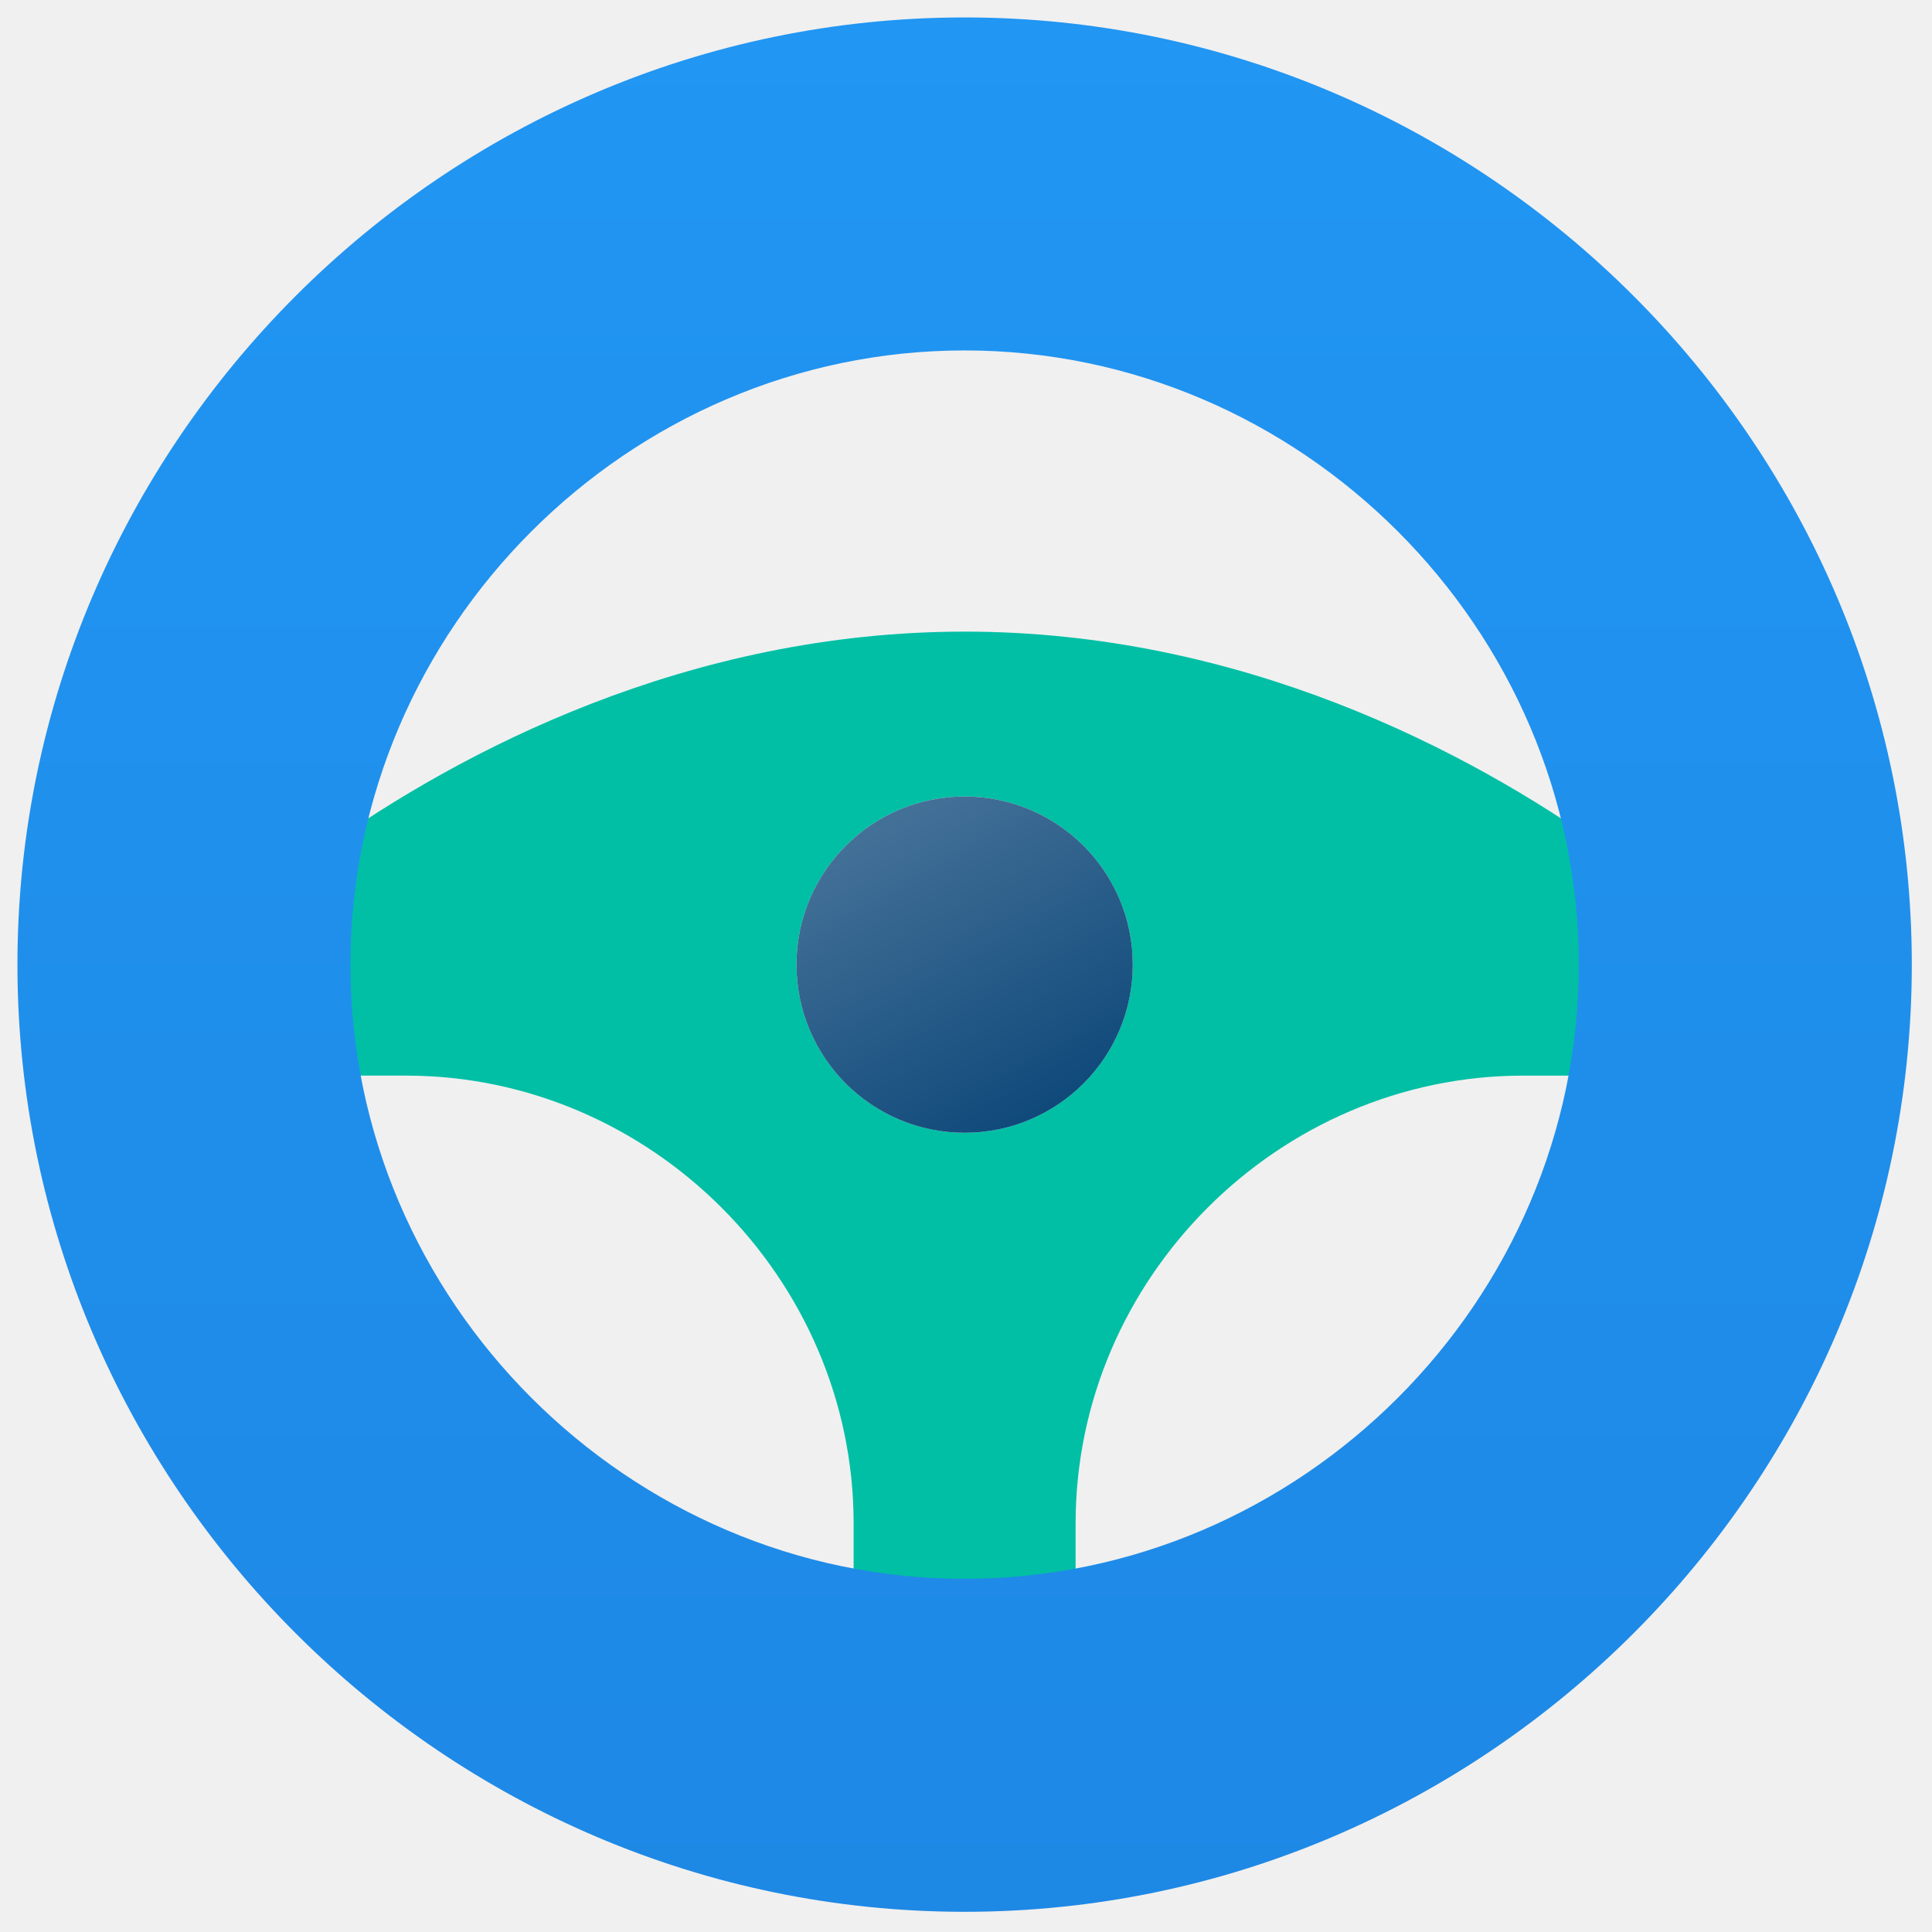
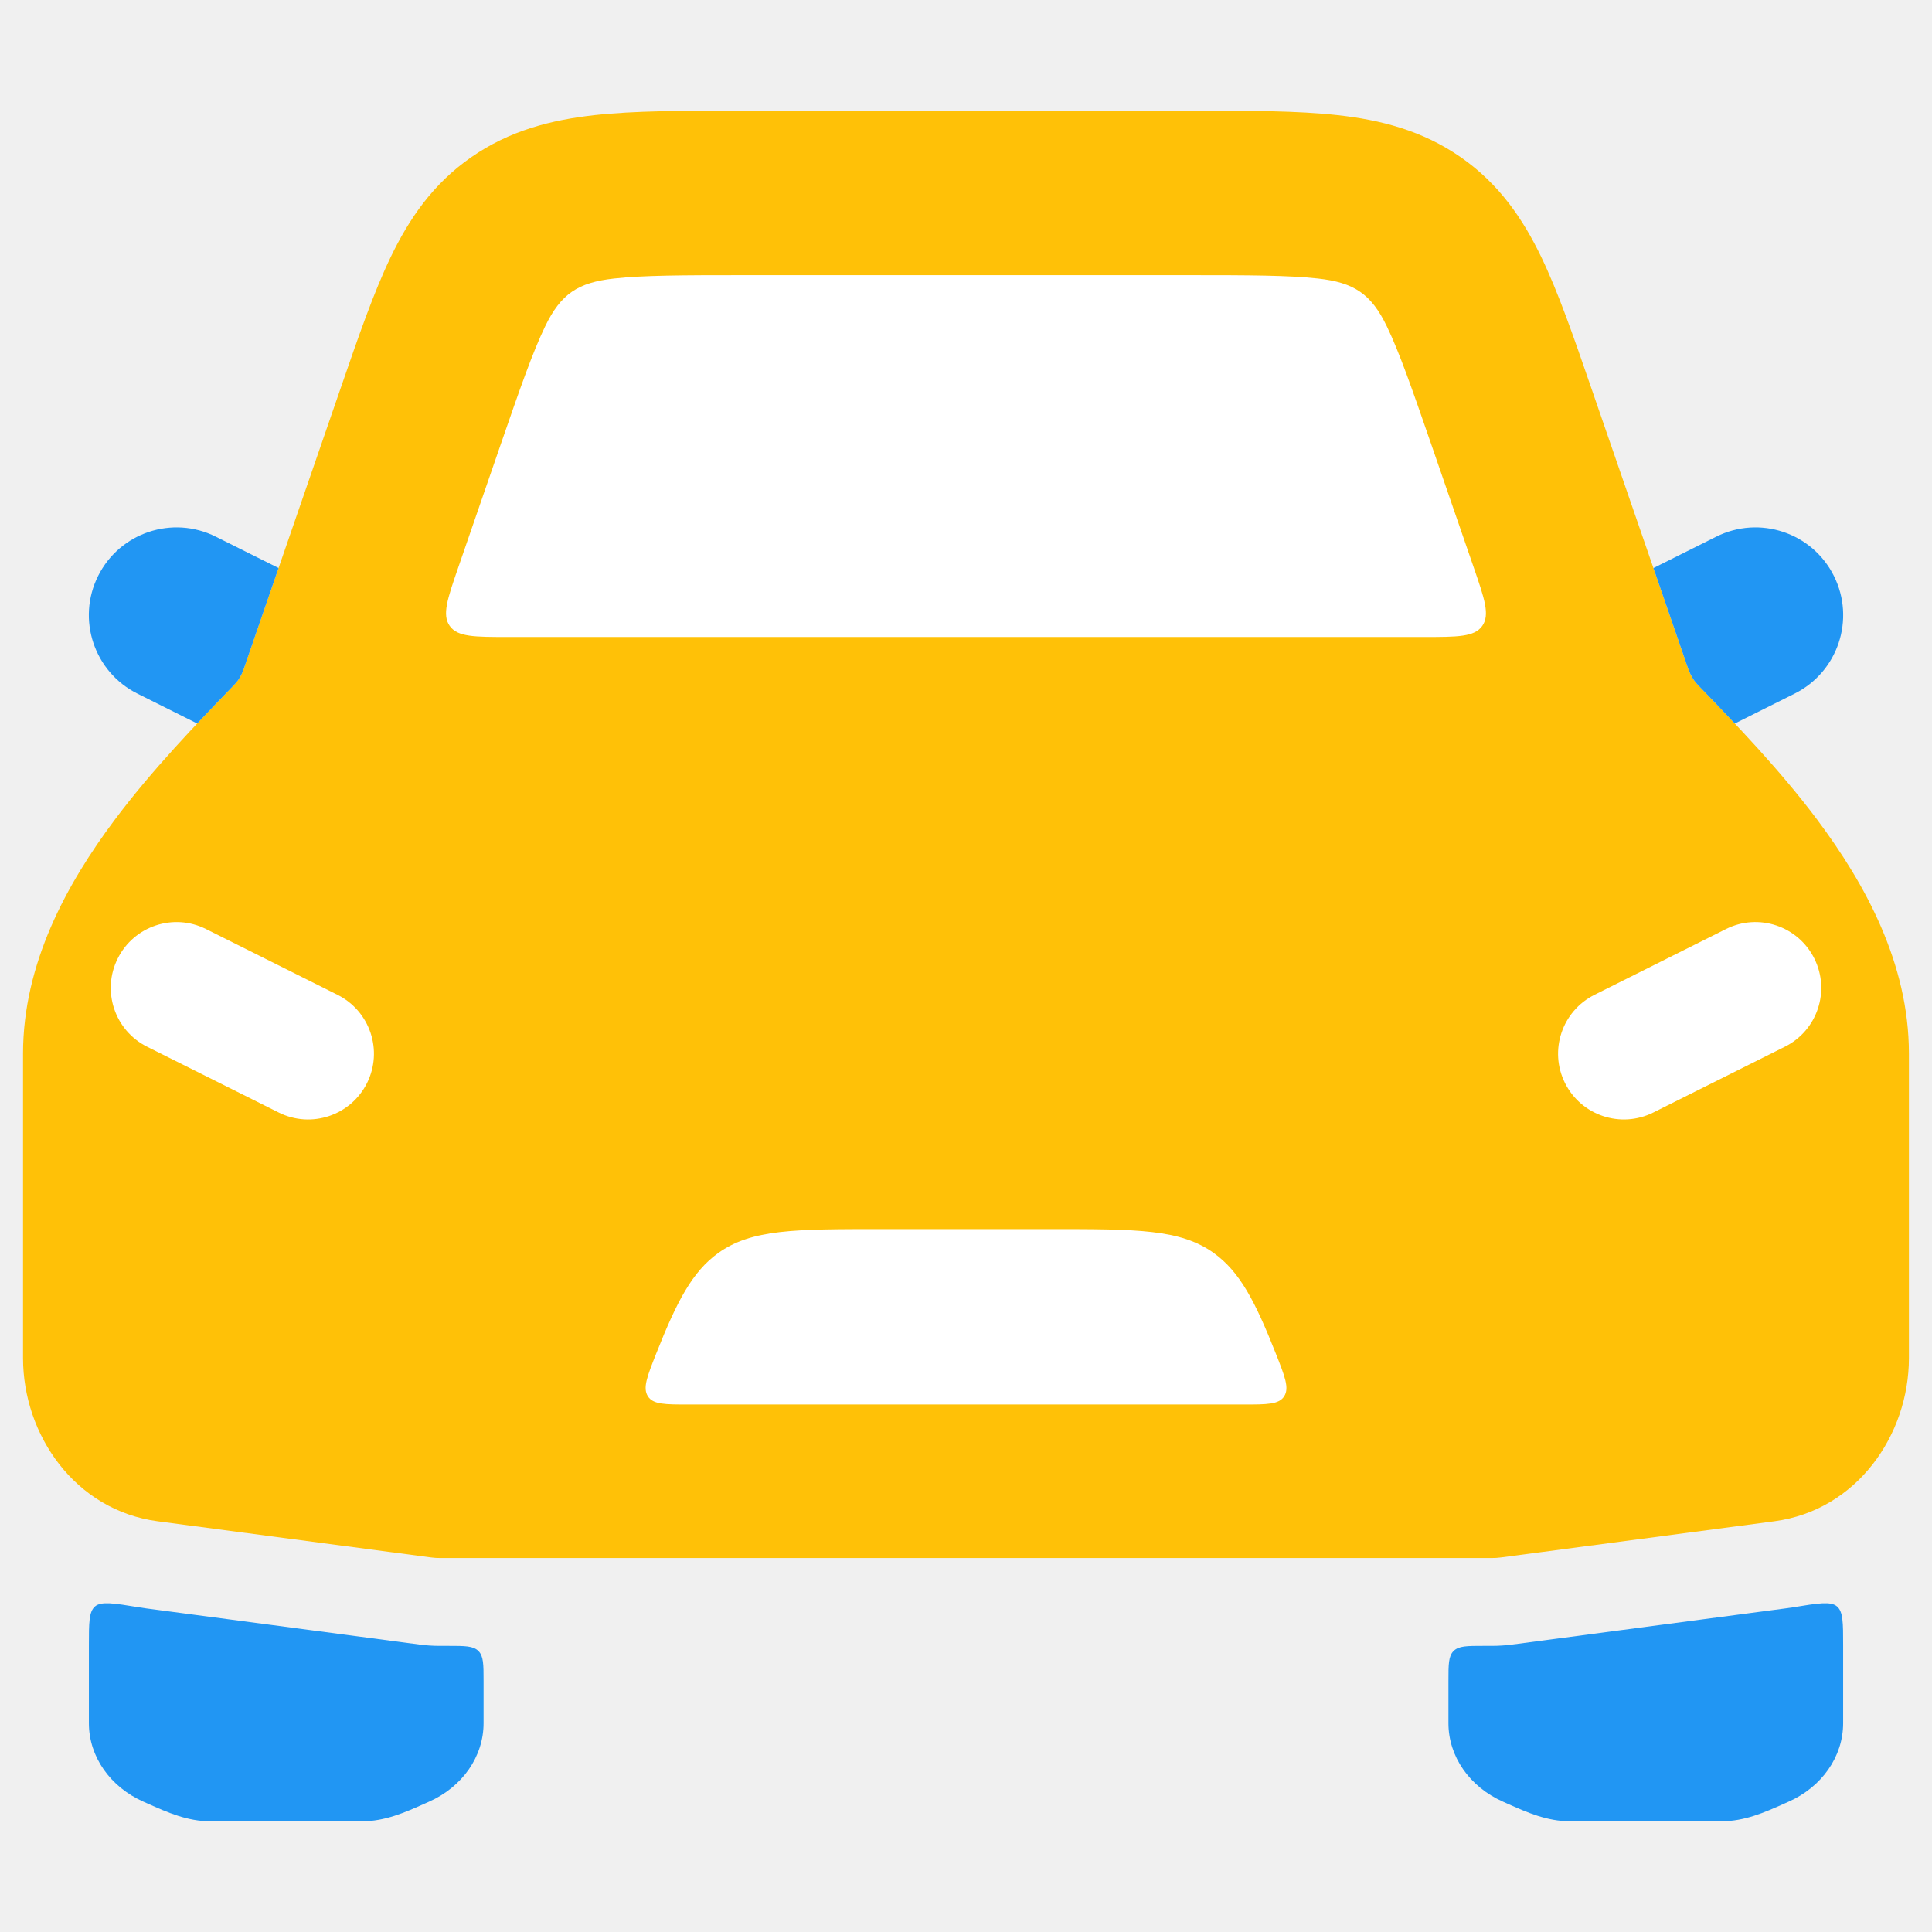
- <svg xmlns="http://www.w3.org/2000/svg" xml:space="preserve" width="43.349mm" height="43.349mm" version="1.1" style="shape-rendering:geometricPrecision; text-rendering:geometricPrecision; image-rendering:optimizeQuality; fill-rule:evenodd; clip-rule:evenodd" viewBox="0 0 4334.92 4334.92">
+ <svg xmlns="http://www.w3.org/2000/svg" xml:space="preserve" width="1.707in" height="1.707in" version="1.1" style="shape-rendering:geometricPrecision; text-rendering:geometricPrecision; image-rendering:optimizeQuality; fill-rule:evenodd; clip-rule:evenodd" viewBox="0 0 1706.66 1706.66">
  <defs>
    <style type="text/css">
   
    .fil0 {fill:none}
-     .fil1 {fill:#00BFA5;fill-rule:nonzero}
-     .fil3 {fill:url(#id0)}
-     .fil2 {fill:url(#id1);fill-rule:nonzero}
+     .fil3 {fill:#2196F3}
+     .fil4 {fill:white}
+     .fil1 {fill:#2196F3;fill-rule:nonzero}
+     .fil2 {fill:#FFC107;fill-rule:nonzero}
   
  </style>
-     <linearGradient id="id0" gradientUnits="userSpaceOnUse" x1="2337.49" y1="2487.29" x2="1979.85" y2="1854.3">
-       <stop offset="0" style="stop-opacity:1; stop-color:#104A7B" />
-       <stop offset="1" style="stop-opacity:1; stop-color:#437097" />
-     </linearGradient>
-     <linearGradient id="id1" gradientUnits="userSpaceOnUse" x1="2164.05" y1="4289.37" x2="2164.05" y2="39.11">
-       <stop offset="0" style="stop-opacity:1; stop-color:#1E88E5" />
-       <stop offset="1" style="stop-opacity:1; stop-color:#2196F3" />
-     </linearGradient>
  </defs>
  <g id="Layer_x0020_1">
-     <rect class="fil0" y="0.01" width="4334.9" height="4334.9" />
-     <path class="fil1" d="M3650.07 1938.29l-44.89 -32.09c-312.15,-223.04 -822.2,-489 -1440.83,-489 -618.6,0 -1128.66,265.96 -1440.81,488.99l-44.89 32.1c-33.22,330.42 -3.64,358.53 0.36,475.1l231.79 0c549.29,0 1004.52,455.22 1004.52,1004.52l0 231.78c386.95,32.89 360.38,4.96 498.08,0l0 -231.77c0,-549.29 455.23,-1004.52 1004.52,-1004.52l231.79 0c4.59,-133.62 34.75,-133.09 0.36,-475.11zm-1485.7 -151.18c208.34,0 377.25,168.91 377.25,377.26 0,208.34 -168.91,377.25 -377.25,377.25 -208.35,0 -377.26,-168.91 -377.26,-377.25 0,-208.35 168.91,-377.26 377.26,-377.26z" />
-     <path class="fil2" d="M2164.37 39.13c-1168.05,0 -2125.24,957.19 -2125.24,2125.24 0,1168.03 957.19,2125.22 2125.24,2125.22 1168.03,0 2125.22,-957.19 2125.22,-2125.22 0,-1168.05 -957.19,-2125.24 -2125.22,-2125.24zm0 3503.31c-754.64,0 -1378.09,-623.47 -1378.09,-1378.07 0,-754.64 623.45,-1378.09 1378.09,-1378.09 754.62,0 1378.07,623.45 1378.07,1378.09 0,754.61 -623.45,1378.07 -1378.07,1378.07z" />
-     <circle class="fil3" cx="2164.37" cy="2164.37" r="377.26" />
+     <rect class="fil0" y="0" width="1706.65" height="1706.65" />
+     <g id="_1314856798336">
+       <rect class="fil0" x="0.01" y="0.01" width="1706.65" height="1706.65" />
+       <g id="_3000399815200">
+         <path class="fil1" d="M1310.48 1453.91c-14.61,0 -21.91,0 -26.44,4.54 -4.54,4.54 -4.54,11.83 -4.54,26.44l0 37.34c0,29.35 18.65,56.2 48.2,69.32 1.14,0.5 2.31,1.03 3.46,1.55 17.92,8 35.35,15.76 56.08,15.76l133.19 0c20.76,0 38.16,-7.76 56.08,-15.76 1.17,-0.52 2.31,-1.05 3.48,-1.55 29.52,-13.12 48.18,-39.97 48.18,-69.32l0 -68.85c0,-19.83 0,-29.72 -5.45,-34.35 -5.48,-4.65 -16.49,-2.84 -38.54,0.76 -2.2,0.35 -4.42,0.67 -6.65,0.96l-241.52 31.95c-5.89,0.79 -11.83,1.2 -17.78,1.2l-7.76 0 0.01 0.01z" />
+         <path class="fil1" d="M396.19 1453.91c14.59,0 21.91,0 26.44,4.54 4.54,4.54 4.54,11.86 4.54,26.47l0 37.34c0,29.35 -18.65,56.17 -48.17,69.29 -1.17,0.53 -2.34,1.03 -3.48,1.55 -17.93,8 -35.32,15.79 -56.08,15.79l-133.19 0c-20.76,0 -38.16,-7.79 -56.08,-15.79 -1.17,-0.52 -2.31,-1.02 -3.48,-1.55 -29.52,-13.12 -48.17,-39.94 -48.17,-69.29l0 -68.88c0,-19.8 0,-29.7 5.44,-34.35 5.48,-4.63 16.49,-2.84 38.54,0.76 2.2,0.35 4.43,0.7 6.65,1l241.49 31.95c5.92,0.79 11.86,1.17 17.81,1.17l7.76 0 -0.02 0.01z" />
+         <path class="fil2" d="M1605.71 724.68c-33.33,-44.6 -73.45,-86.1 -105.9,-119.69 -6.21,-6.41 -8.2,-13.3 -11.1,-21.7l-83.11 -240.76c-15.46,-44.87 -29.02,-84.17 -44.04,-115.36 -16.26,-33.74 -37.17,-64.63 -71.11,-88.24 -33.91,-23.63 -70.87,-33.04 -109.15,-37.25 -35.37,-3.9 -78.28,-3.9 -127.22,-3.9l-401.51 0c-48.94,0 -91.84,0 -127.22,3.9 -38.28,4.22 -75.24,13.62 -109.15,37.25 -33.94,23.6 -54.85,54.5 -71.11,88.24 -15.02,31.19 -28.58,70.49 -44.04,115.36l0 0 -83.11 240.76c-3.07,8.93 -4.51,14.88 -11.1,21.7 -32.48,33.62 -72.57,75.09 -105.87,119.69 -41.88,56.05 -80.62,126.37 -80.62,206.06l0 268.9c0,68 45.98,134.54 118.93,144.2l241.52 31.95c2.52,0.35 5.07,0.5 7.61,0.5l929.81 0c2.55,0 5.09,-0.15 7.61,-0.5l241.52 -31.95c72.95,-9.67 118.93,-76.2 118.93,-144.2l0 -268.9c0,-79.69 -38.74,-150 -80.59,-206.06l0.01 0z" />
+         <path class="fil3" d="M1532.46 639.13c-11.33,-12.07 -22.37,-23.49 -32.65,-34.12 -5.71,-5.92 -7.88,-12.21 -10.45,-19.74 -0.2,-0.65 -0.41,-1.29 -0.65,-1.96l-28.14 -81.5 55.5 -27.73c38.28,-19.15 84.81,-3.63 103.93,34.65 19.15,38.28 3.63,84.81 -34.65,103.96l-52.89 26.44 0 -0zm-1358.27 -0.03l-52.86 -26.41c-38.28,-19.15 -53.8,-65.69 -34.65,-103.96 19.13,-38.28 65.66,-53.8 103.94,-34.65l55.47 27.7 -28.15 81.53c-0.35,1.02 -0.67,2.02 -1,2.96 -2.46,7.35 -4.28,12.71 -10.1,18.74 -10.28,10.63 -21.32,22.05 -32.65,34.09l-0 -0z" />
+         <path class="fil4" d="M448.83 562.7c-29.72,0 -44.6,0 -51.54,-9.75 -6.94,-9.75 -2.11,-23.81 7.59,-51.89l37.6 -108.97c17.1,-49.52 28.02,-80.86 39.01,-103.64 13.94,-28.94 29.08,-38.89 60.91,-42.41 25.83,-2.84 60.07,-2.96 114.13,-2.96l393.59 0c54.06,0 88.3,0.12 114.13,2.96 31.83,3.52 46.98,13.47 60.91,42.41 10.98,22.78 21.91,54.12 39.01,103.64l37.6 108.97c9.69,28.08 14.52,42.14 7.58,51.89 -6.94,9.75 -21.82,9.75 -51.54,9.75l-808.98 0zm-266.88 257.98c-28.7,-14.35 -63.61,-2.72 -77.96,26.01 -14.35,28.7 -2.72,63.61 25.98,77.96l116.23 58.1c28.7,14.35 63.61,2.72 77.99,-25.98 14.35,-28.7 2.7,-63.61 -26,-77.96l-116.24 -58.13 0 0zm1394.74 103.96c28.73,-14.35 40.35,-49.26 26,-77.96 -14.35,-28.73 -49.26,-40.36 -77.96,-26.01l-116.24 58.13c-28.7,14.35 -40.36,49.26 -26.01,77.96 14.35,28.7 49.26,40.33 77.99,25.98l116.21 -58.1 0.02 0zm-648.27 161.1l-150.15 0c-76.2,0 -114.33,0 -143.85,21.17 -22.9,16.46 -36.55,42.76 -54.76,88.8 -8,20.2 -11.98,30.34 -7.38,37.66 4.59,7.32 15.05,7.32 35.96,7.32l490.24 0c20.91,0 31.37,0 35.96,-7.32 4.59,-7.32 0.58,-17.46 -7.41,-37.66 -18.19,-46.04 -31.83,-72.33 -54.77,-88.8 -29.49,-21.17 -67.62,-21.17 -143.85,-21.17l0.01 0z" />
+       </g>
+     </g>
  </g>
</svg>
